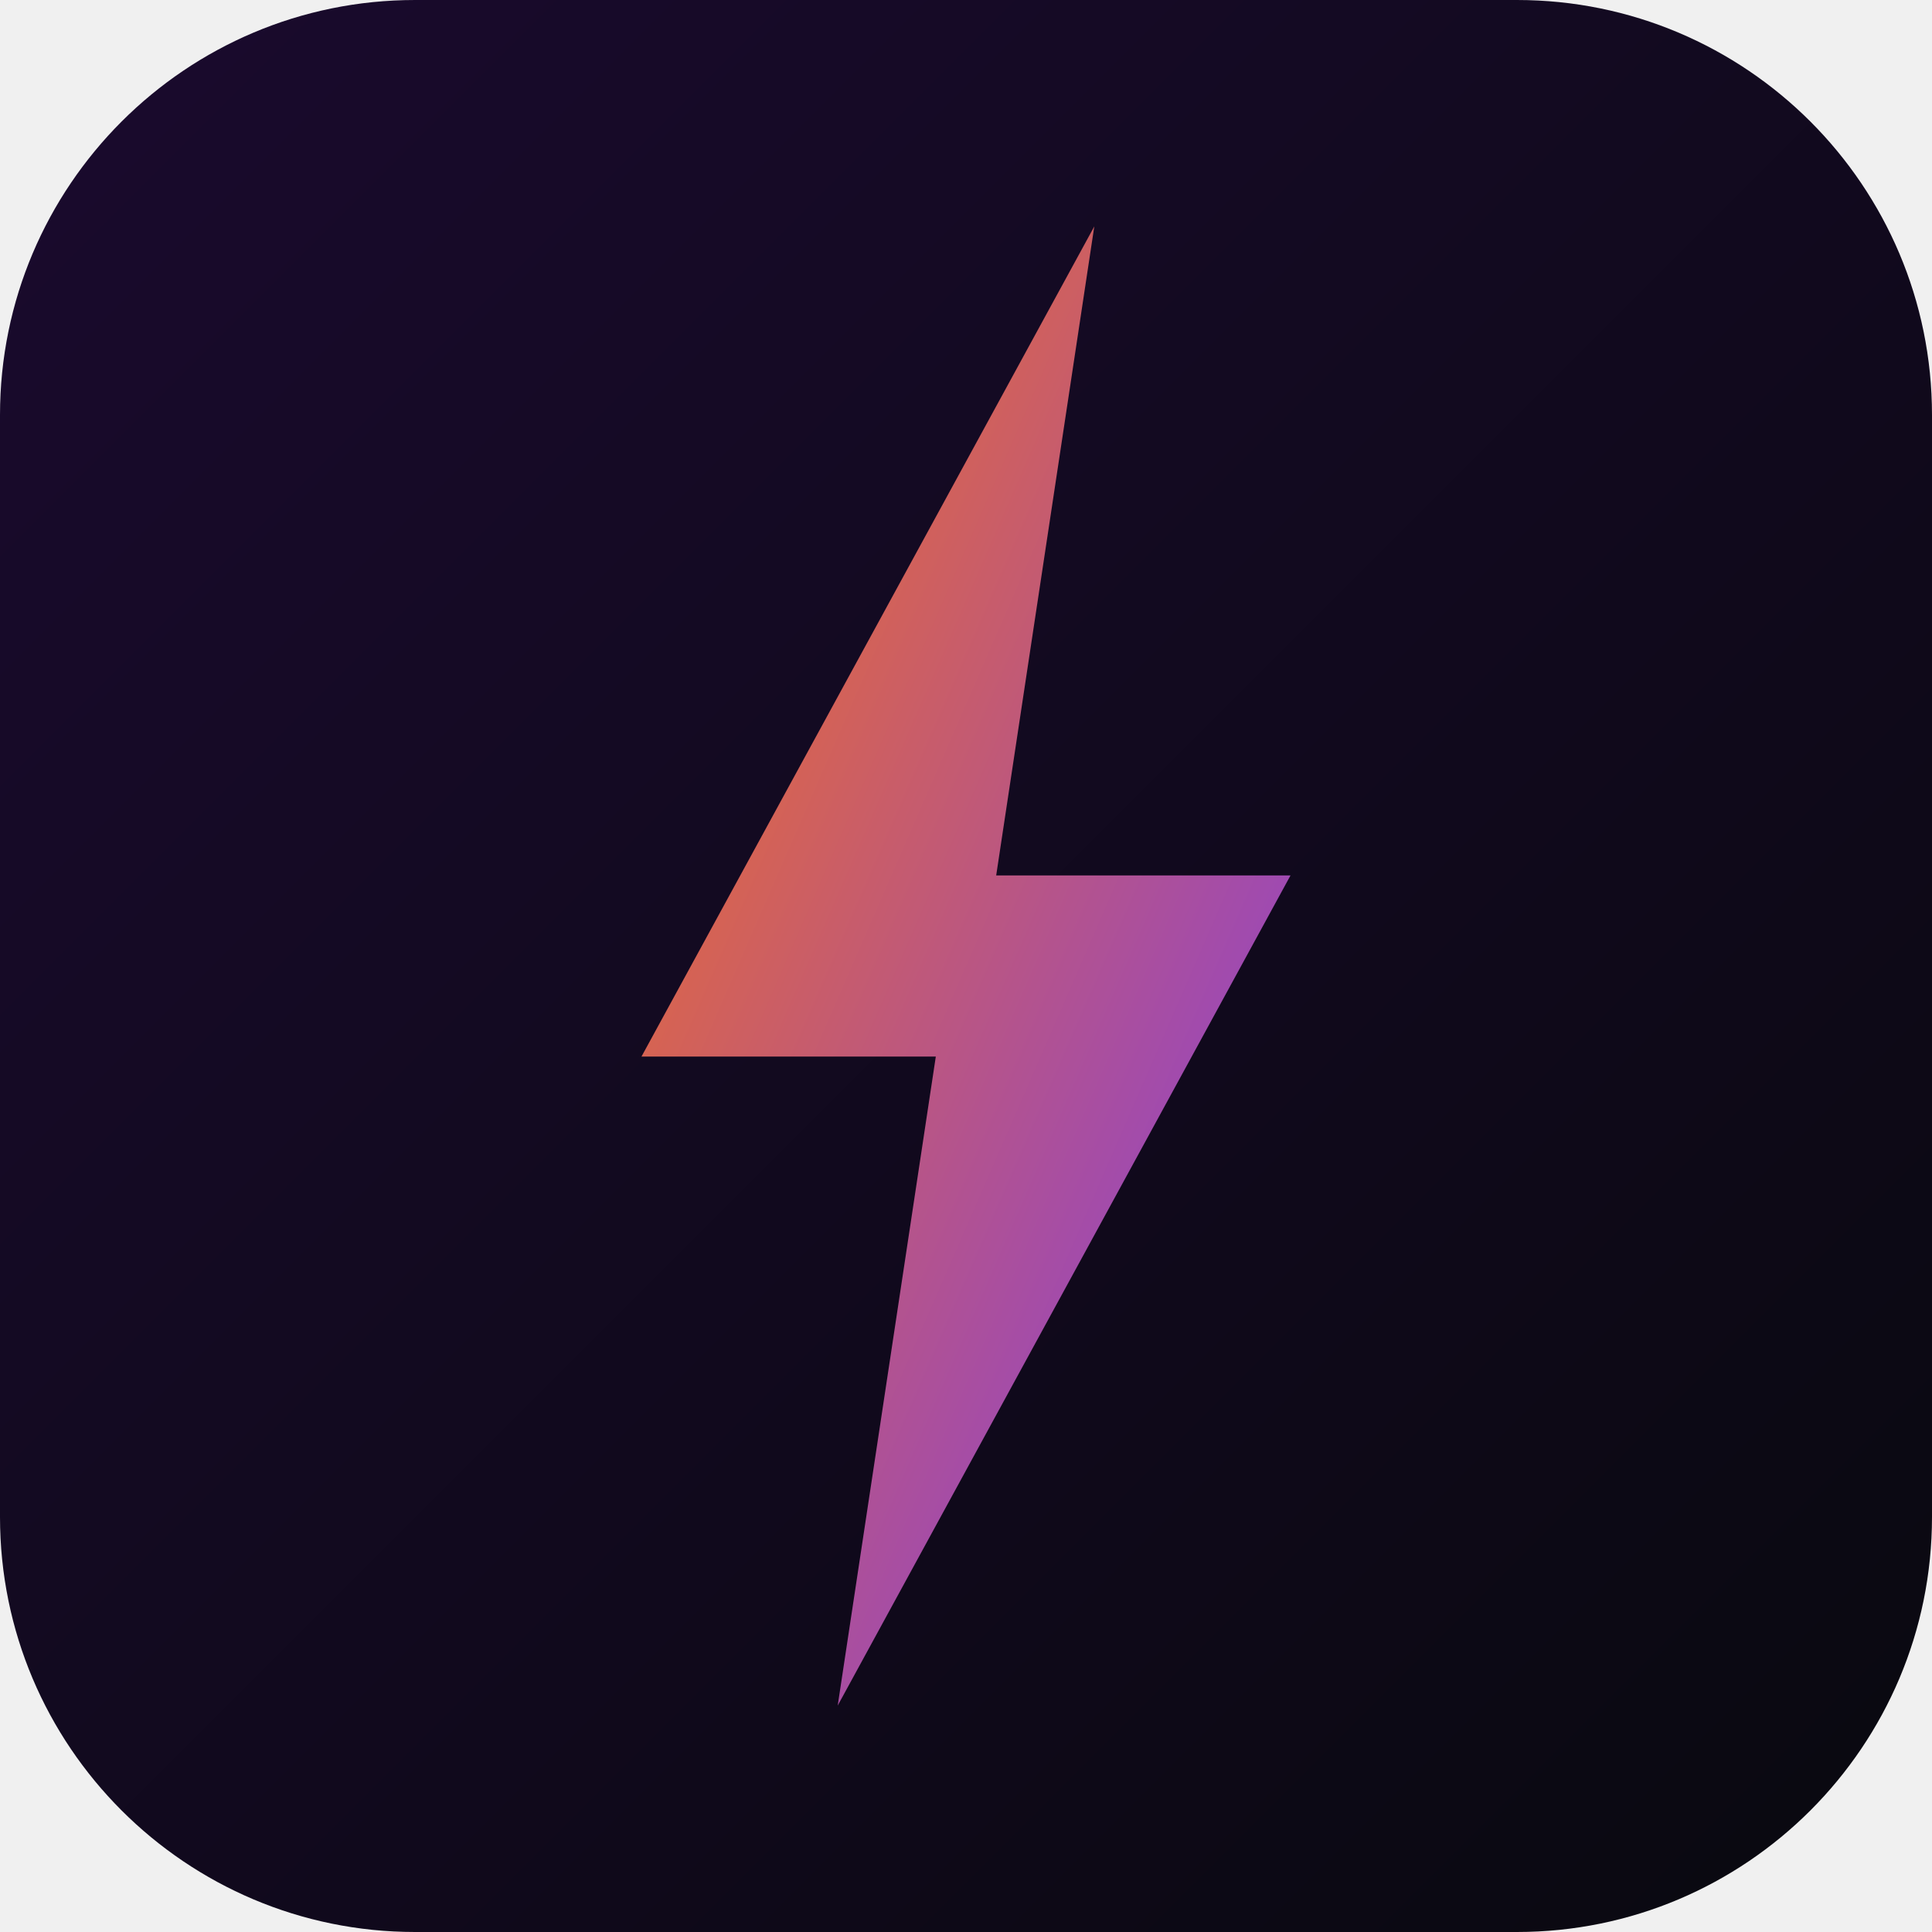
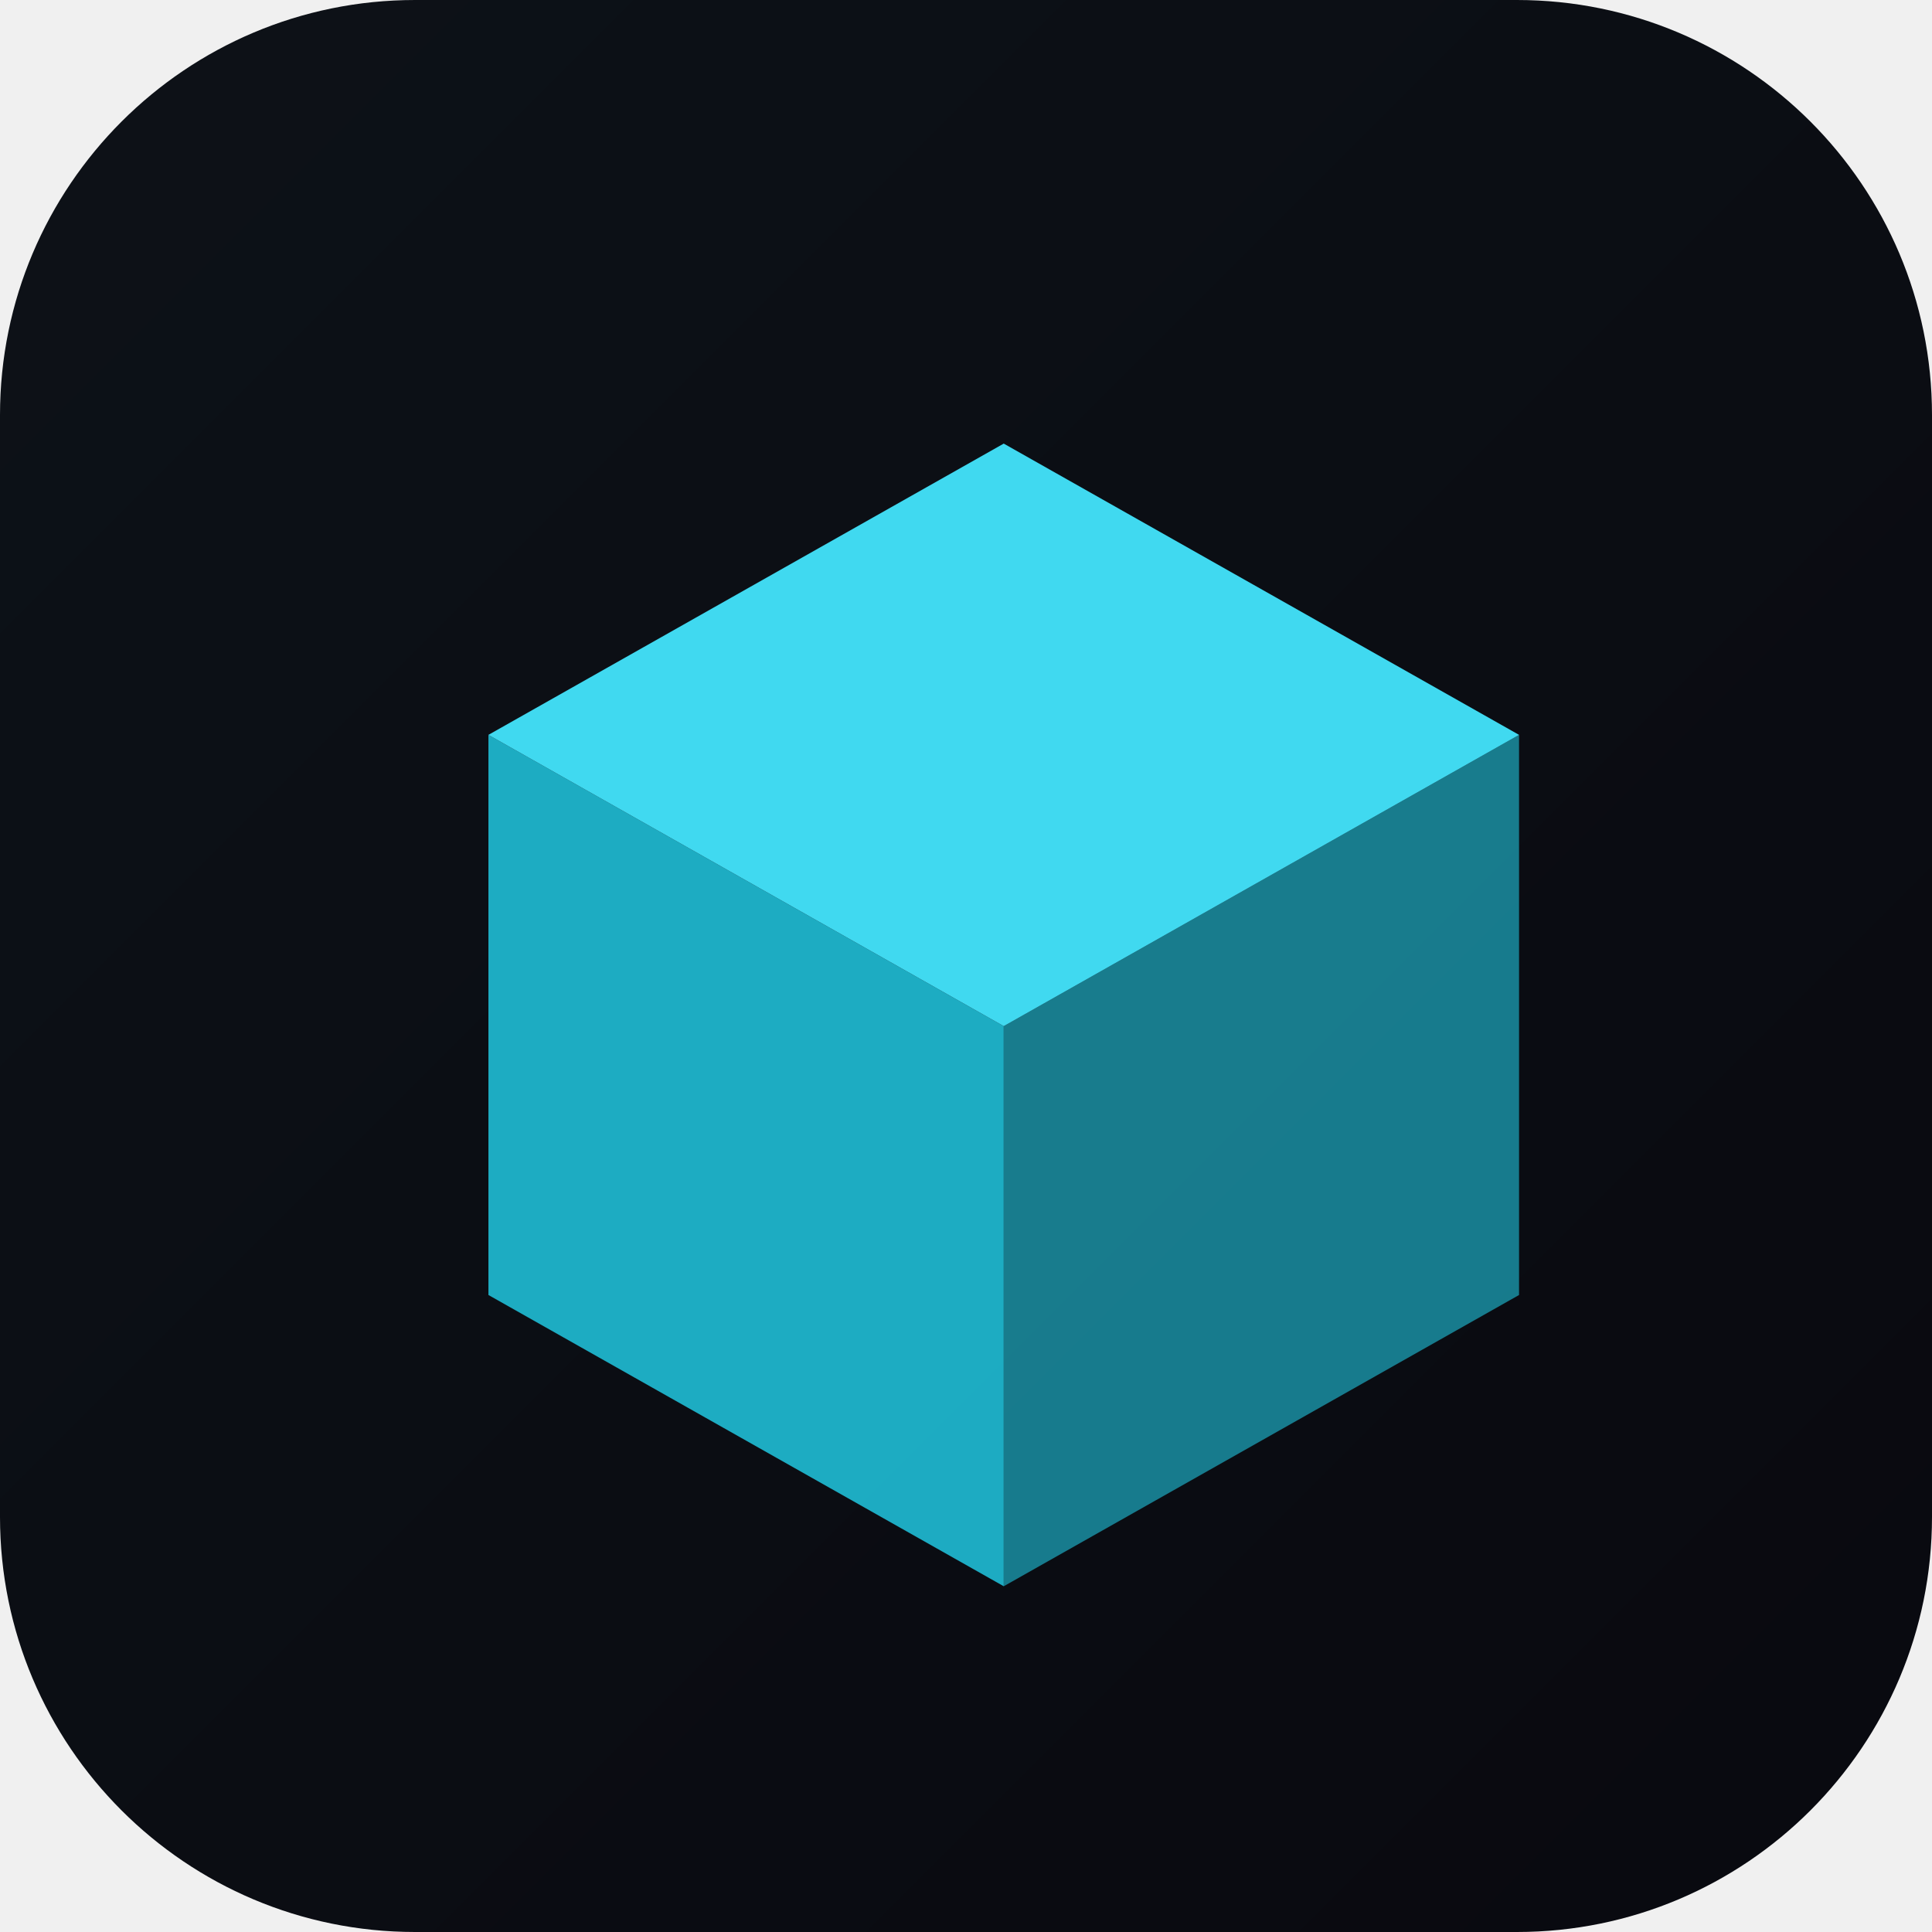
<svg xmlns="http://www.w3.org/2000/svg" viewBox="0 0 512 512">
  <defs>
-     <linearGradient id="bg" x1="0%" y1="0%" x2="100%" y2="100%">
-       <stop offset="0%" style="stop-color:#1a0a2e" />
+     <linearGradient id="card" x1="0%" y1="0%" x2="100%" y2="100%">
+       <stop offset="0%" style="stop-color:#0d1218" />
      <stop offset="100%" style="stop-color:#09090f" />
    </linearGradient>
-     <linearGradient id="bolt" x1="0%" y1="0%" x2="100%" y2="100%">
-       <stop offset="0%" style="stop-color:#f97316" />
-       <stop offset="100%" style="stop-color:#7c3aed" />
+     <linearGradient id="cube" x1="72" y1="56" x2="440" y2="464" gradientUnits="userSpaceOnUse">
+       <stop offset="0" style="stop-color:#22D3EE" />
+       <stop offset=".5" style="stop-color:#34D399" />
+       <stop offset="1" style="stop-color:#A3E635" />
    </linearGradient>
  </defs>
-   <rect width="512" height="512" rx="110" fill="url(#bg)" />
-   <polygon points="290,60 170,280 248,280 222,452 342,232 264,232 290,60" fill="url(#bolt)" />
+   <rect width="512" height="512" rx="110" fill="url(#card)" />
+   <g transform="translate(76,76) scale(5.9375)">
+     <path d="M32 7 55 20 32 33 9 20Z" fill="url(#cube)" />
+     <path d="M9 20 32 33 32 58 9 45Z" fill="url(#cube)" opacity=".8" />
+     <path d="M55 20 32 33 32 58 55 45Z" fill="url(#cube)" opacity=".56" />
+     <path d="M32 7 55 20 32 33 9 20Z" fill="#fff" opacity=".14" />
+   </g>
</svg>
